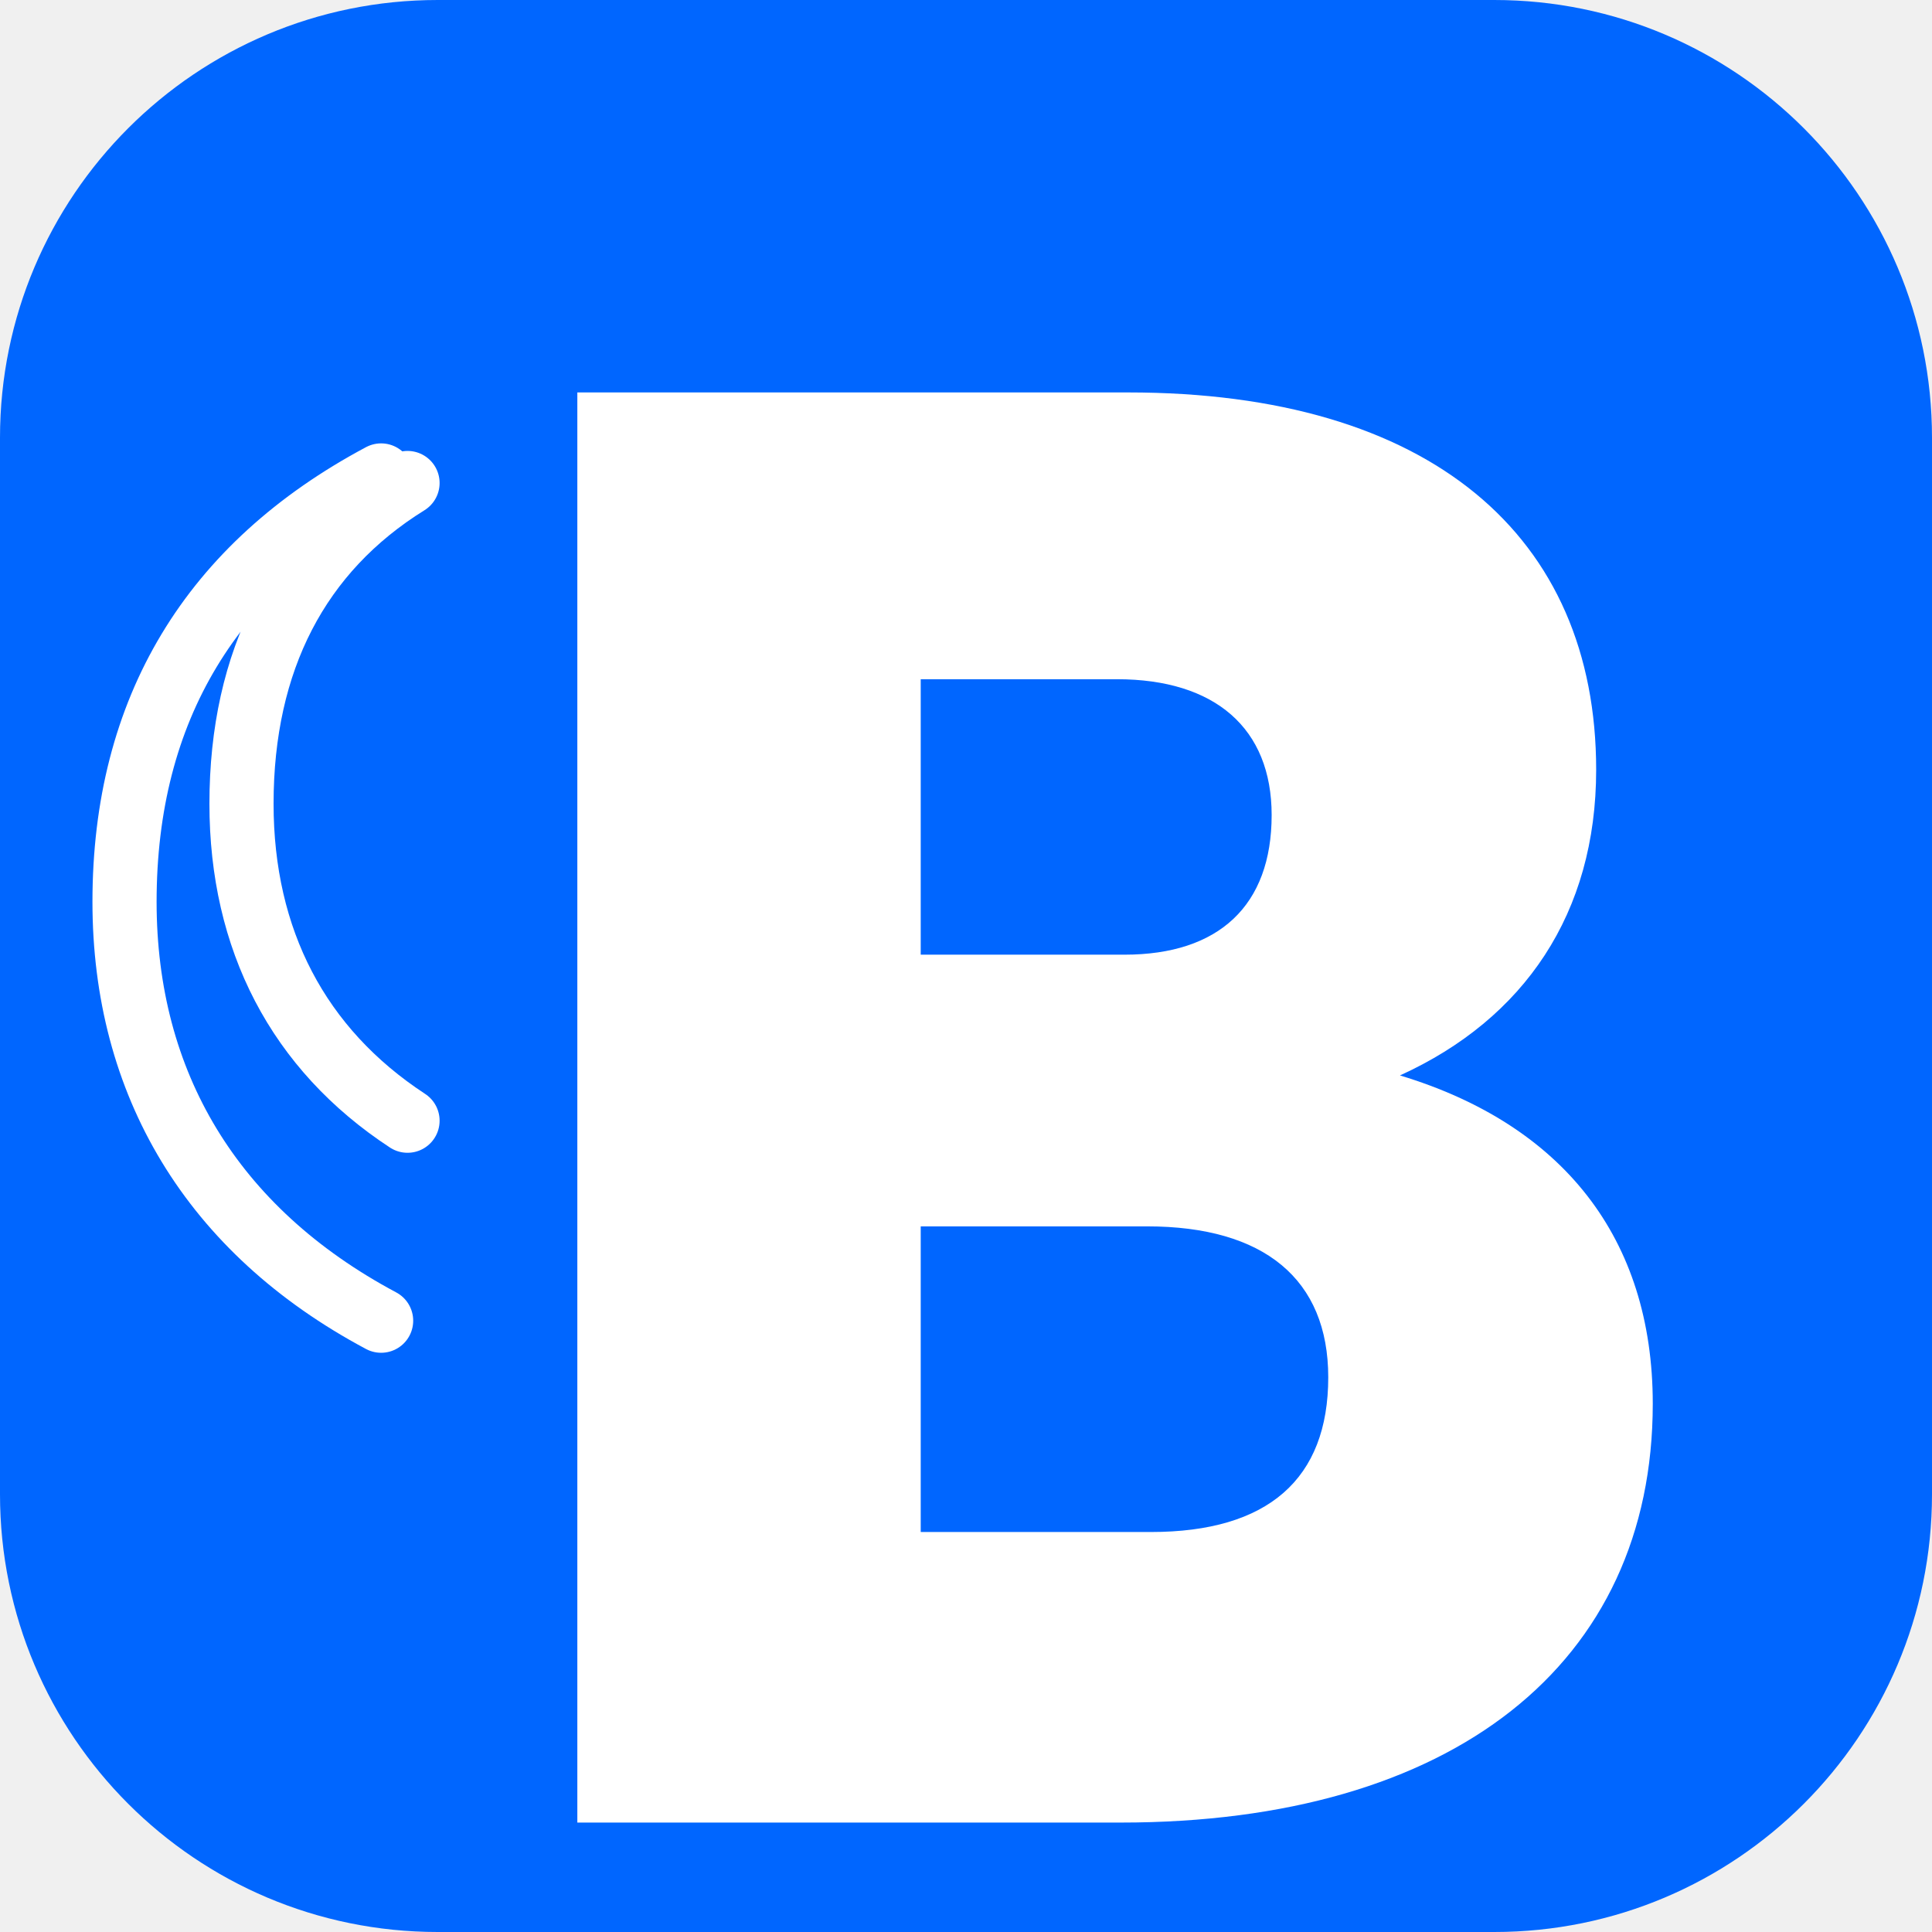
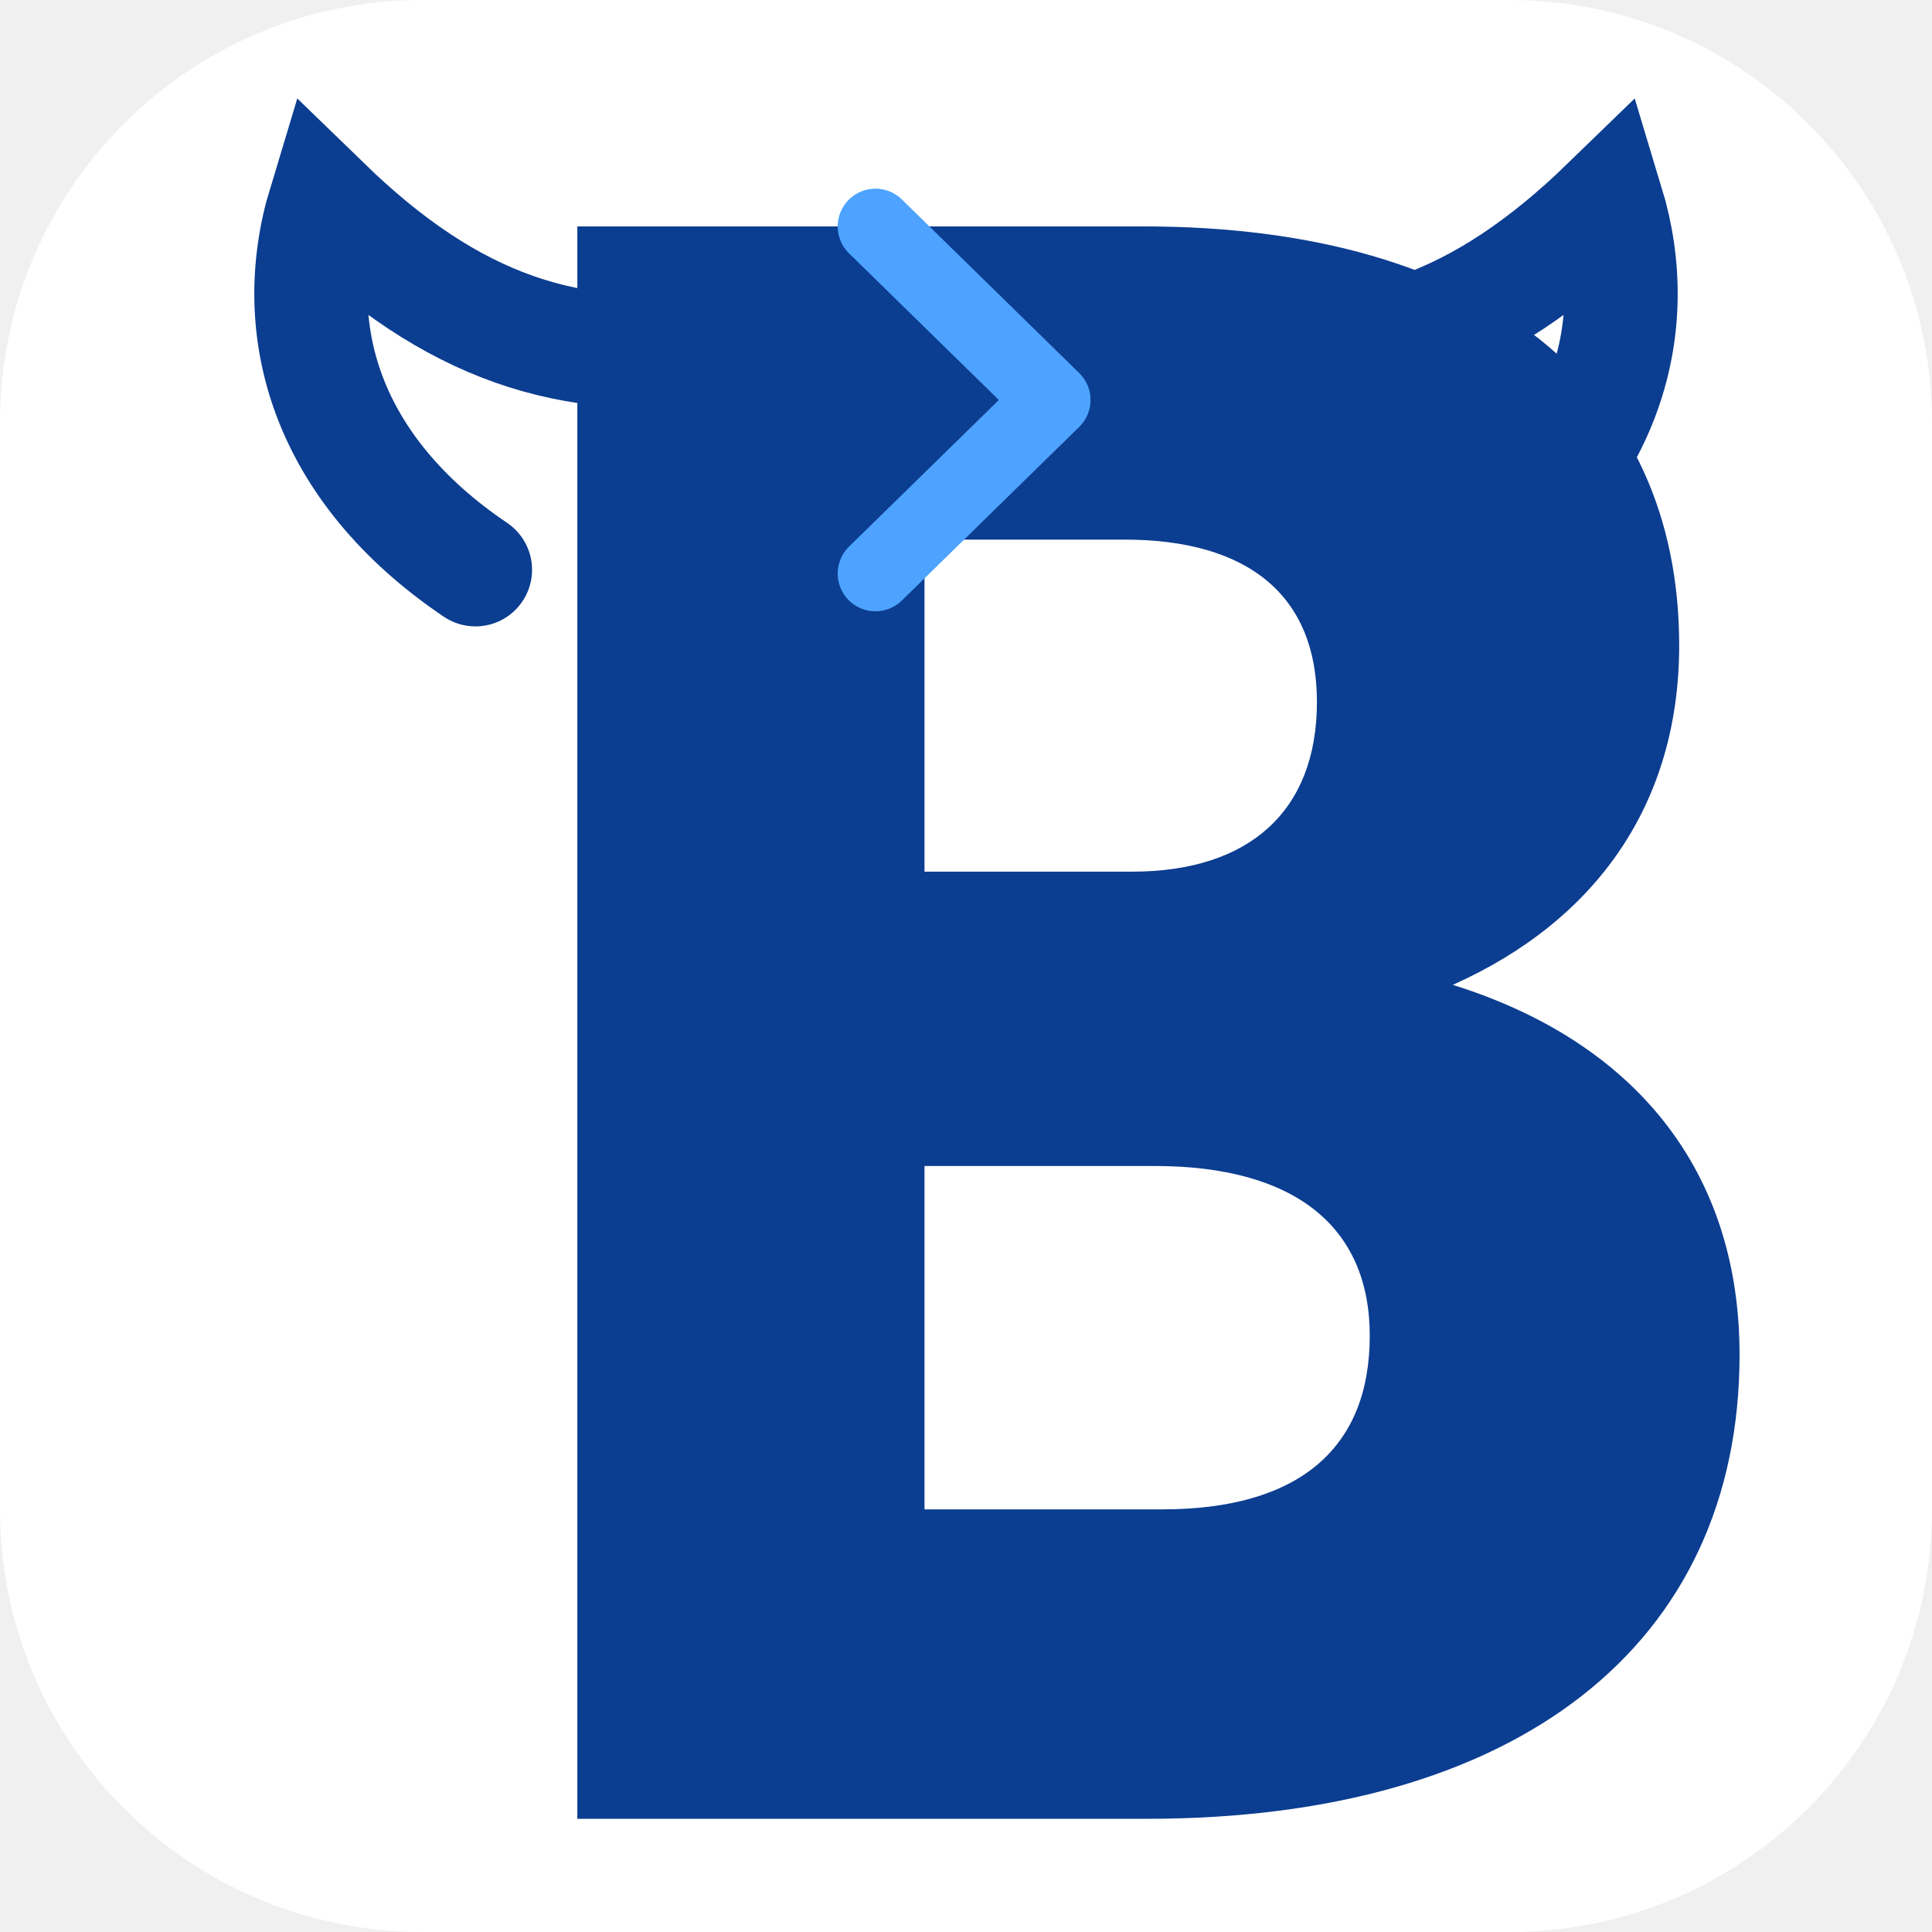
<svg xmlns="http://www.w3.org/2000/svg" viewBox="0 0 512 512">
-   <rect width="512" height="512" rx="116" fill="#0066FF" />
-   <path d="M153 104h146c80 0 124 38 124 100 0 38-19 66-52 81 43 13 67 43 67 87 0 69-53 111-141 111H153V104zm91 76v73h54c25 0 39-13 39-37 0-23-15-36-41-36h-52zm0 145v81h61c31 0 47-14 47-41 0-26-17-40-48-40h-60z" fill="#fff" />
-   <path d="M108 128c-29 18-44 47-44 85 0 36 15 65 44 84m-7-171c-45 24-68 62-68 113 0 48 23 87 68 111" fill="none" stroke="#fff" stroke-width="17" stroke-linecap="round" />
+   <rect width="512" height="512" rx="112" fill="#ffffff" />
+   <path d="M126 151C86 124 76 87 86 54c34 33 65 43 105 38M386 151c40-27 50-64 40-97-34 33-65 43-105 38" fill="none" stroke="#0B3D91" stroke-width="30" stroke-linecap="round" />
+   <path d="M153 105h150c91 0 142 43 142 111 0 42-22 73-60 90 48 15 76 49 76 98 0 77-59 123-157 123H153V105zm92 83v88h55c31 0 49-16 49-45 0-28-18-43-51-43h-53zm0 166v91h63c36 0 55-16 55-46 0-29-20-45-57-45h-61z" fill="#0B3D91" transform="translate(0 -45)" />
+   <path d="M232 60l47 46-47 46" fill="none" stroke="#4DA3FF" stroke-width="20" stroke-linecap="round" stroke-linejoin="round" />
</svg>
